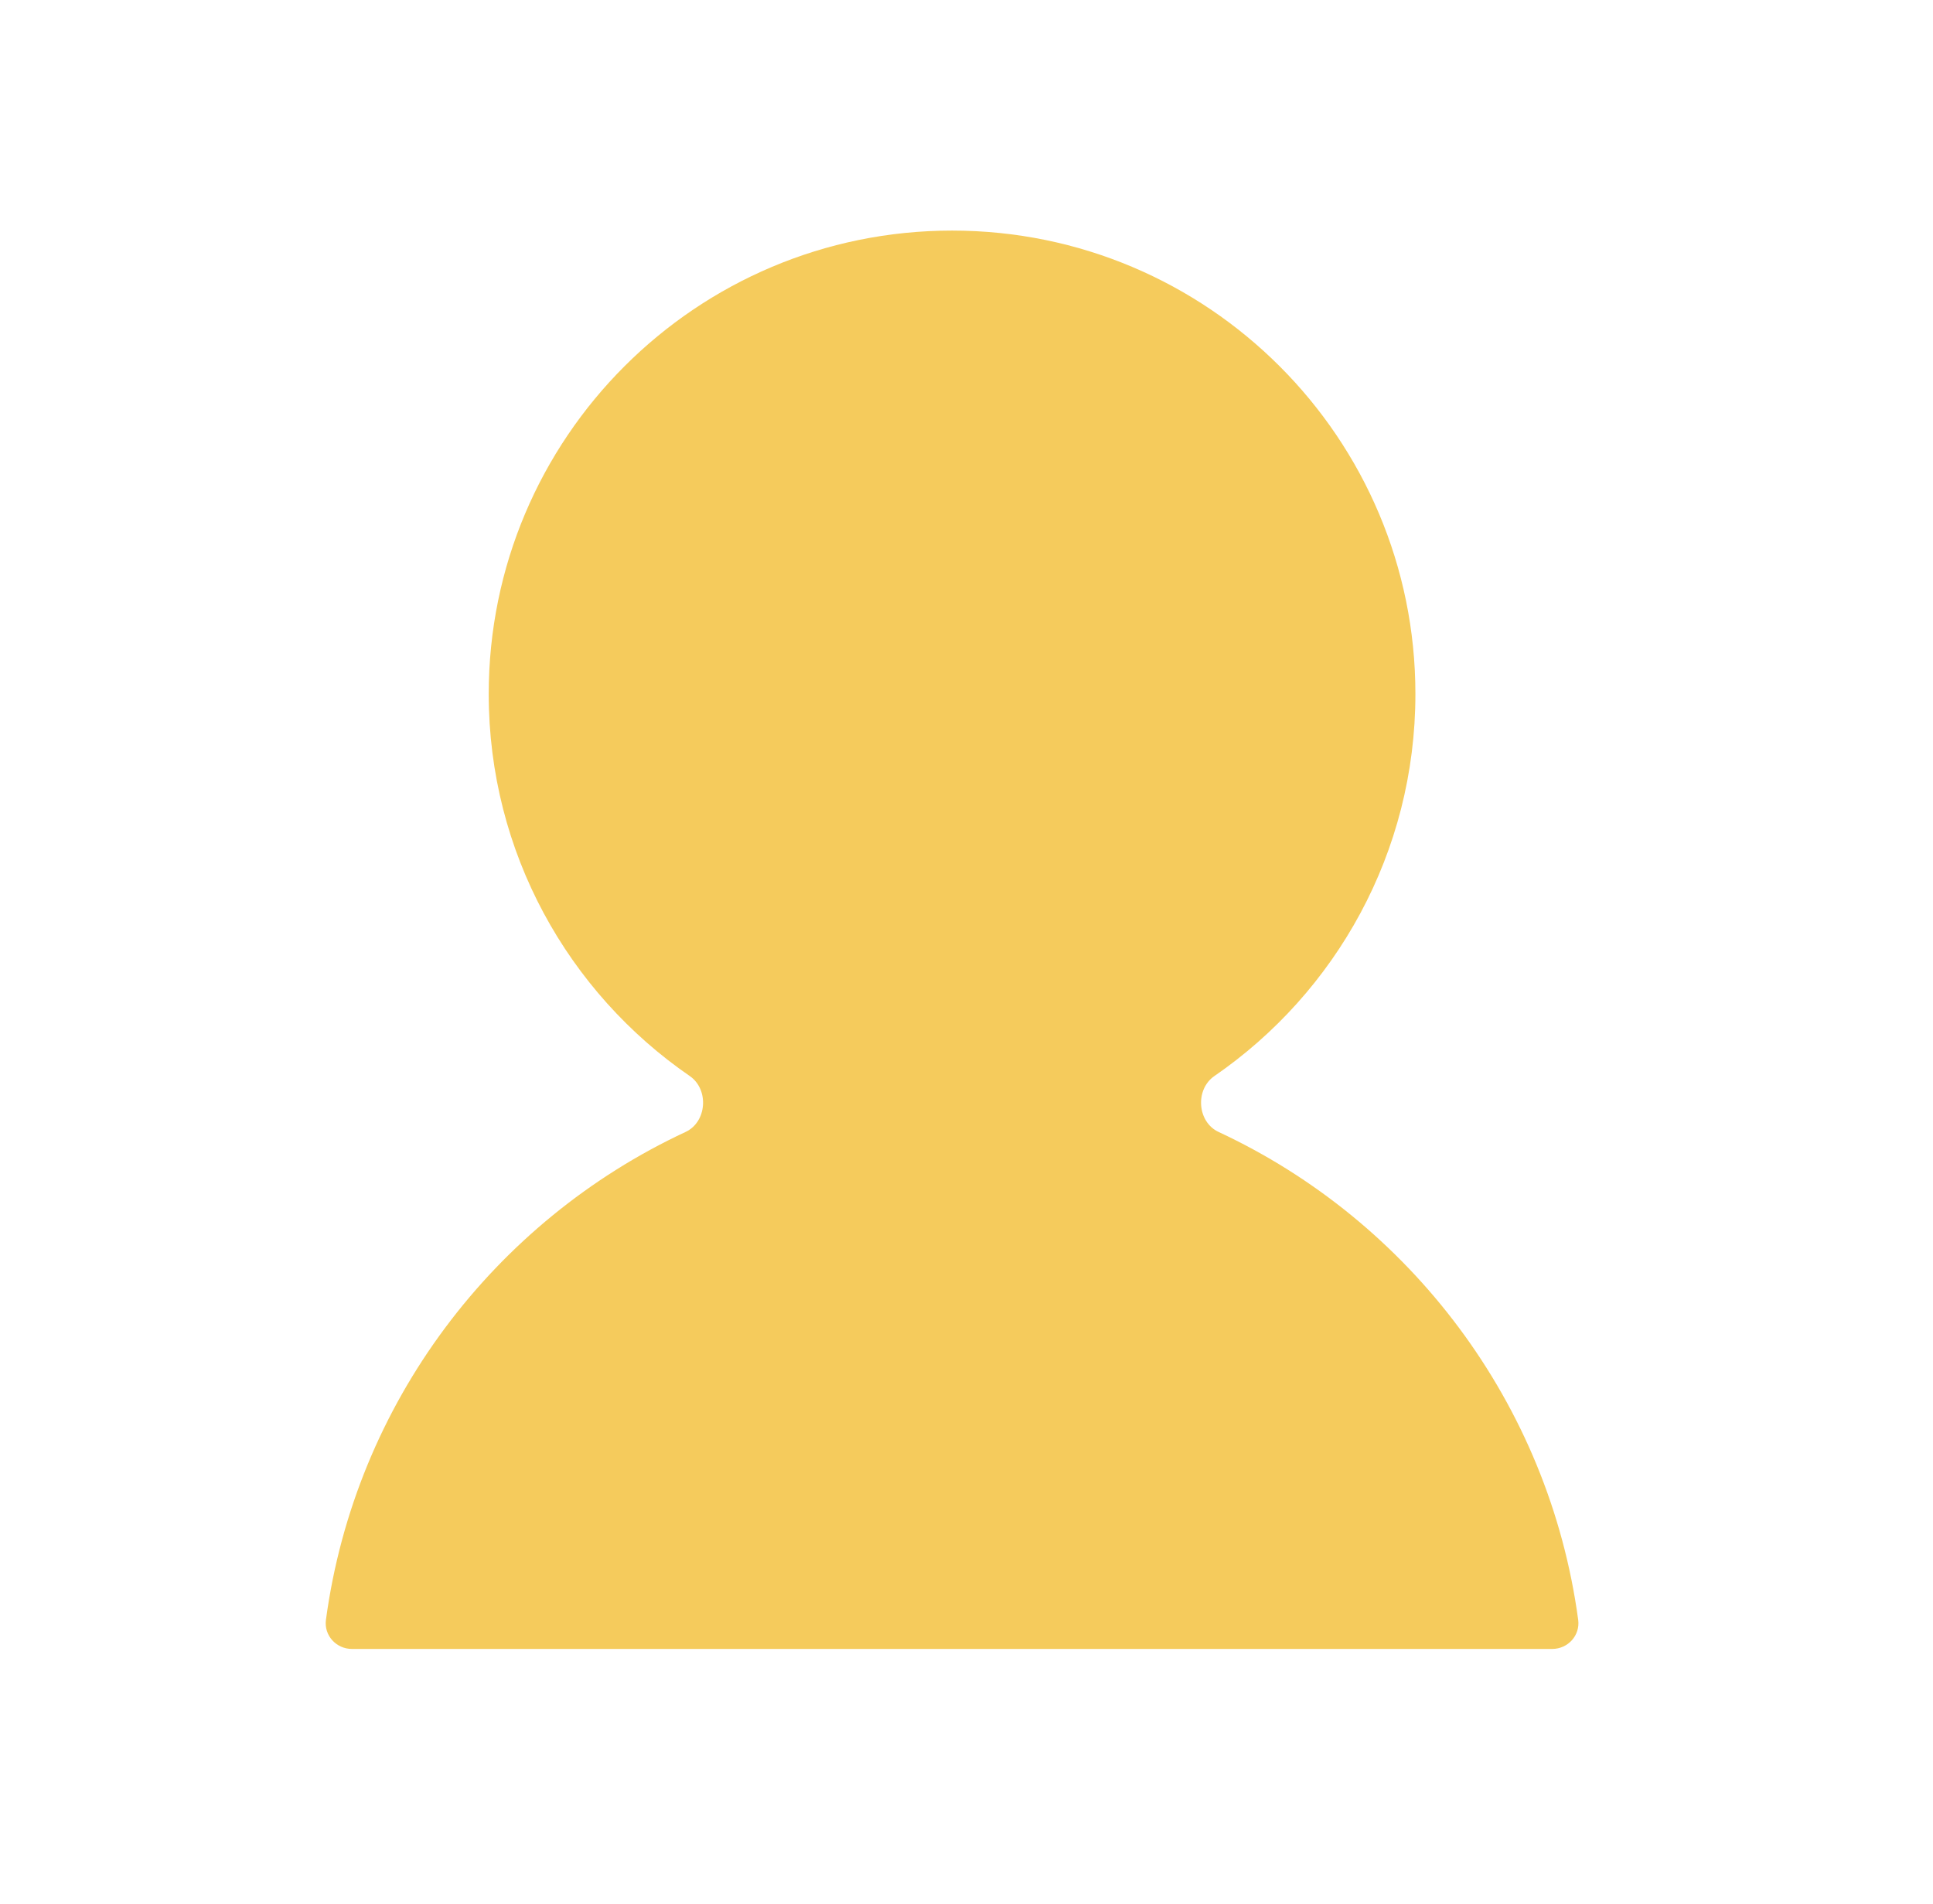
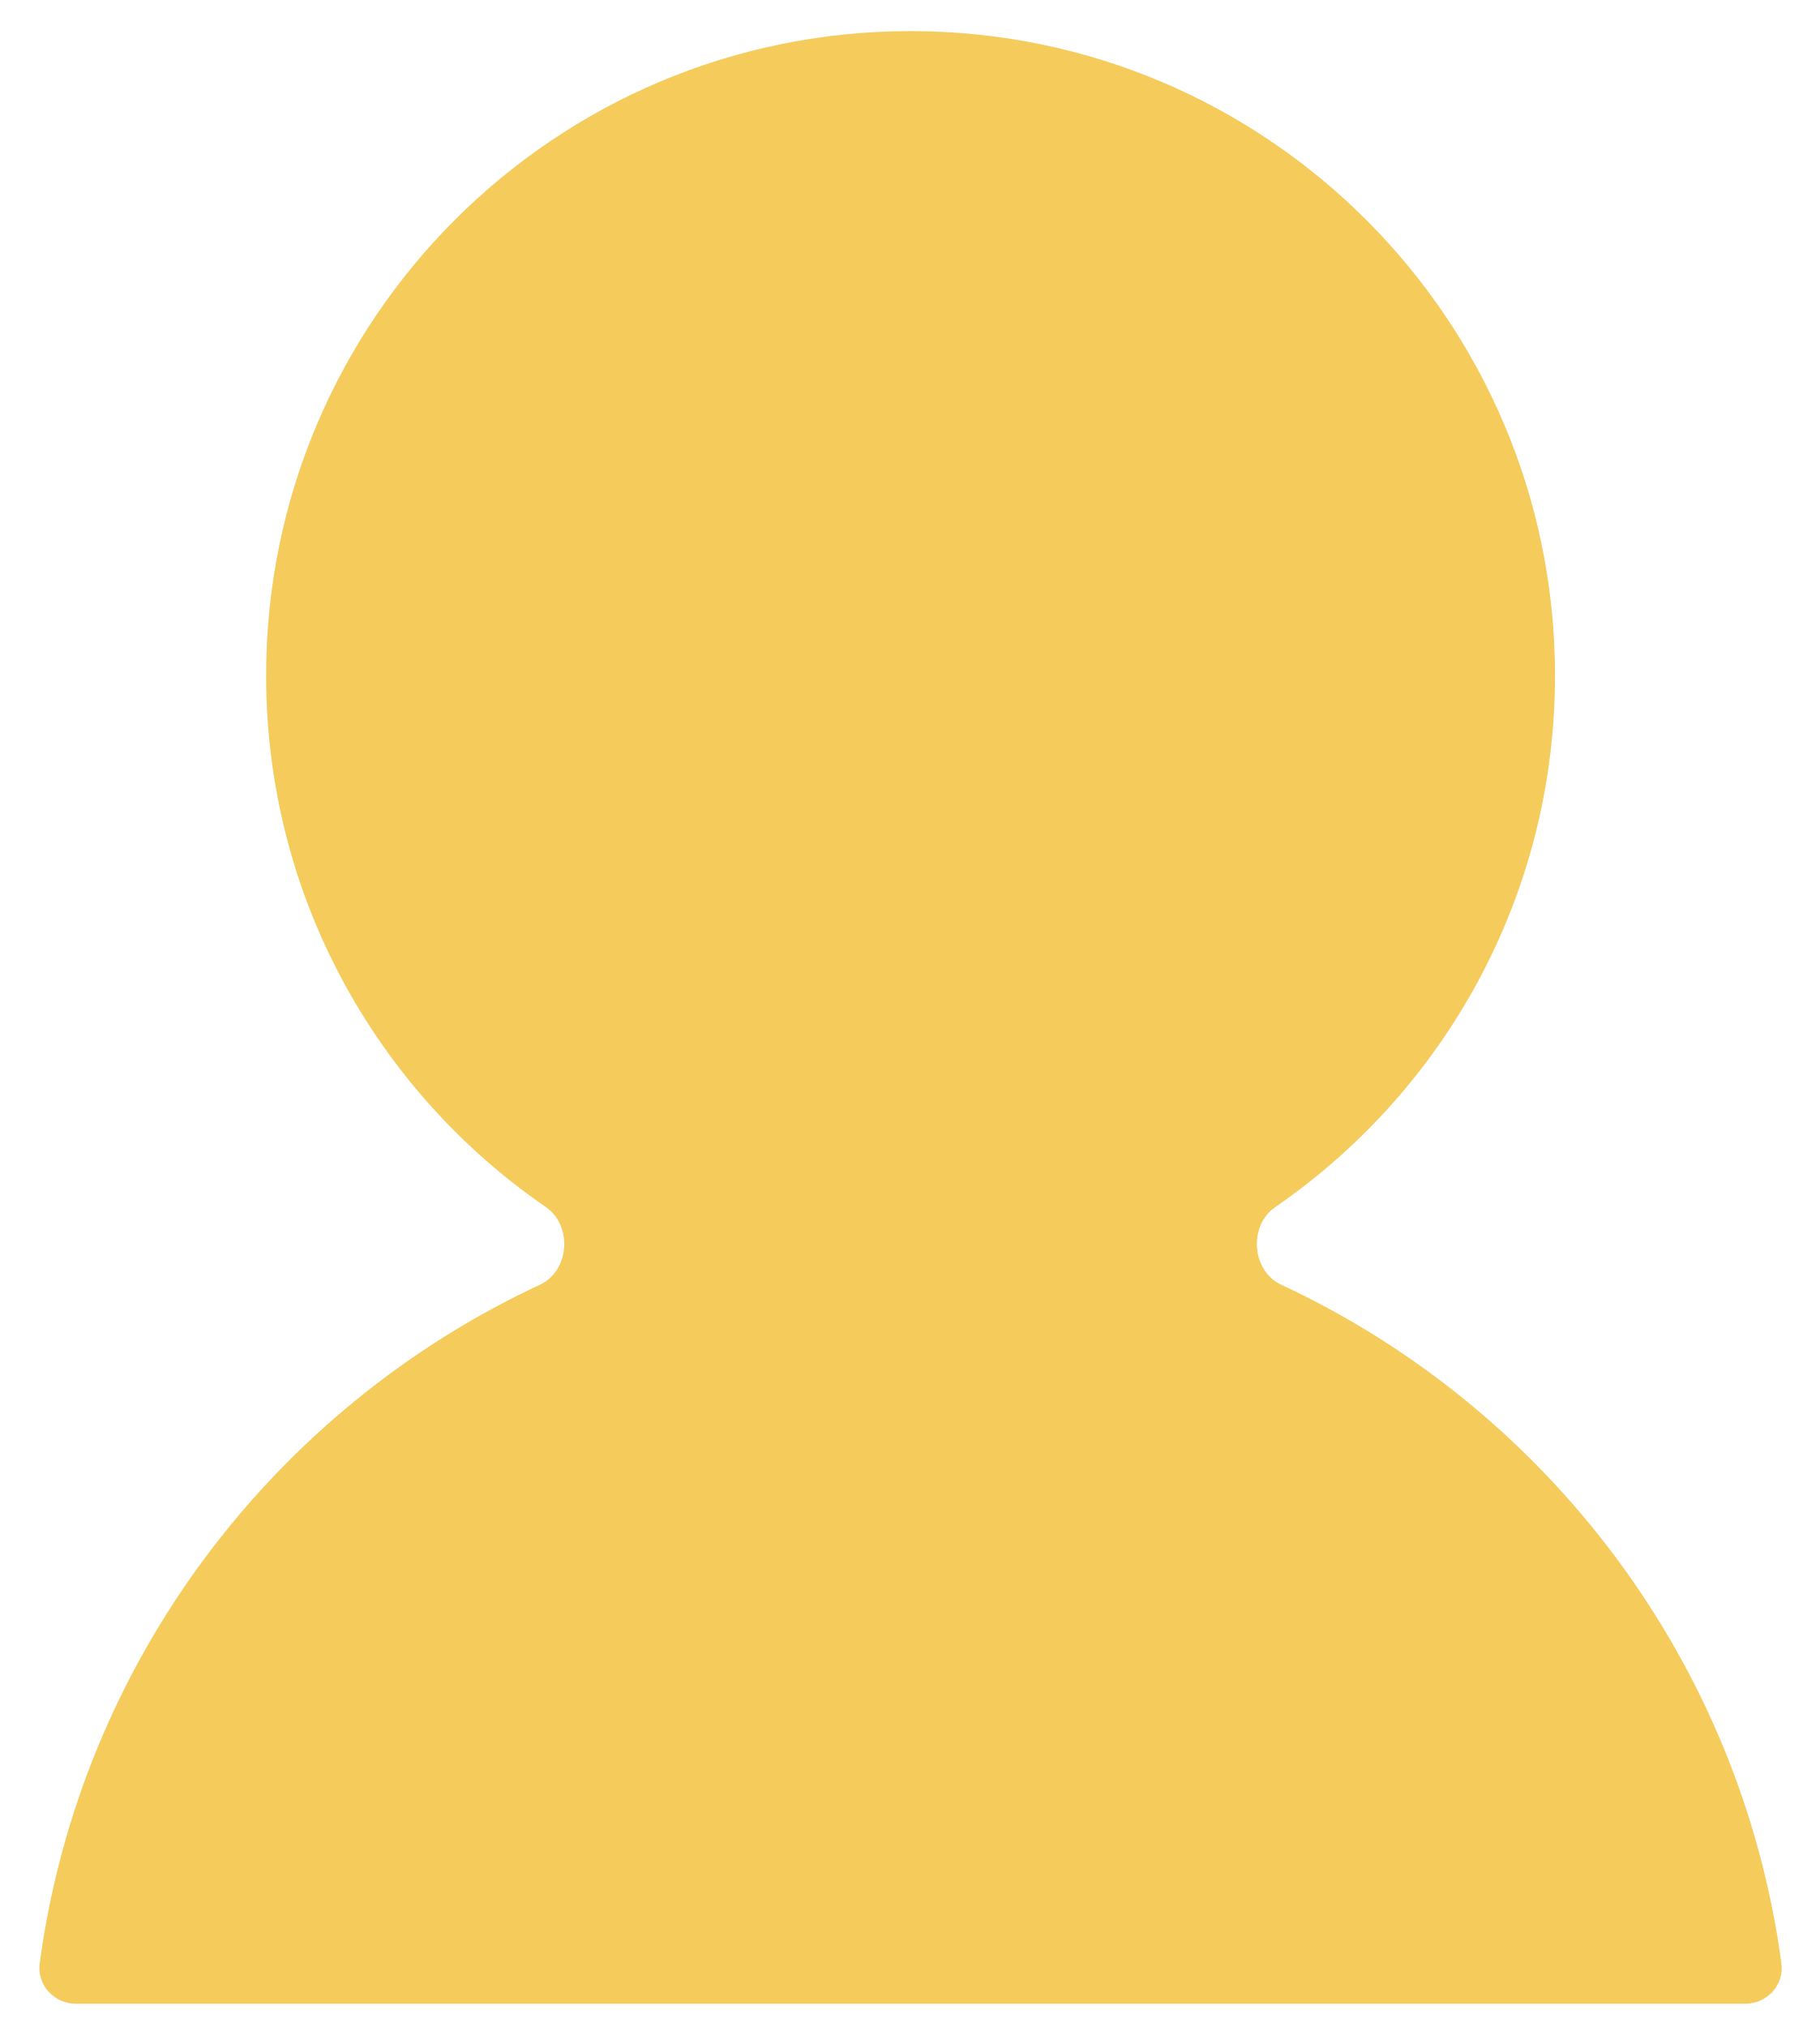
- <svg xmlns="http://www.w3.org/2000/svg" width="65" height="64" viewBox="0 0 65 64" fill="none">
-   <path d="M23.194 36.176C23.848 36.627 23.773 37.721 23.053 38.056C16.624 41.051 11.943 47.169 10.96 54.46C10.89 54.983 11.306 55.437 11.834 55.437H52.195C52.723 55.437 53.139 54.983 53.069 54.46C52.086 47.169 47.405 41.051 40.977 38.056C40.256 37.721 40.181 36.627 40.836 36.176C44.918 33.367 47.595 28.662 47.595 23.332C47.595 14.727 40.619 7.752 32.015 7.752C23.41 7.752 16.434 14.727 16.434 23.332C16.434 28.662 19.111 33.367 23.194 36.176Z" fill="#F5CB5C" />
+ <svg xmlns="http://www.w3.org/2000/svg" width="44" height="49" viewBox="0 0 44 49" fill="none">
+   <path d="M13.194 29.177C13.848 29.627 13.773 30.721 13.053 31.057C6.624 34.052 1.943 40.17 0.96 47.46C0.89 47.983 1.306 48.437 1.834 48.437H42.195C42.723 48.437 43.139 47.983 43.069 47.46C42.086 40.17 37.405 34.052 30.977 31.057C30.256 30.721 30.181 29.627 30.835 29.177C34.918 26.368 37.595 21.663 37.595 16.332C37.595 7.728 30.619 0.752 22.015 0.752C13.41 0.752 6.434 7.728 6.434 16.332C6.434 21.663 9.111 26.368 13.194 29.177Z" fill="#F5CB5C" />
</svg>
